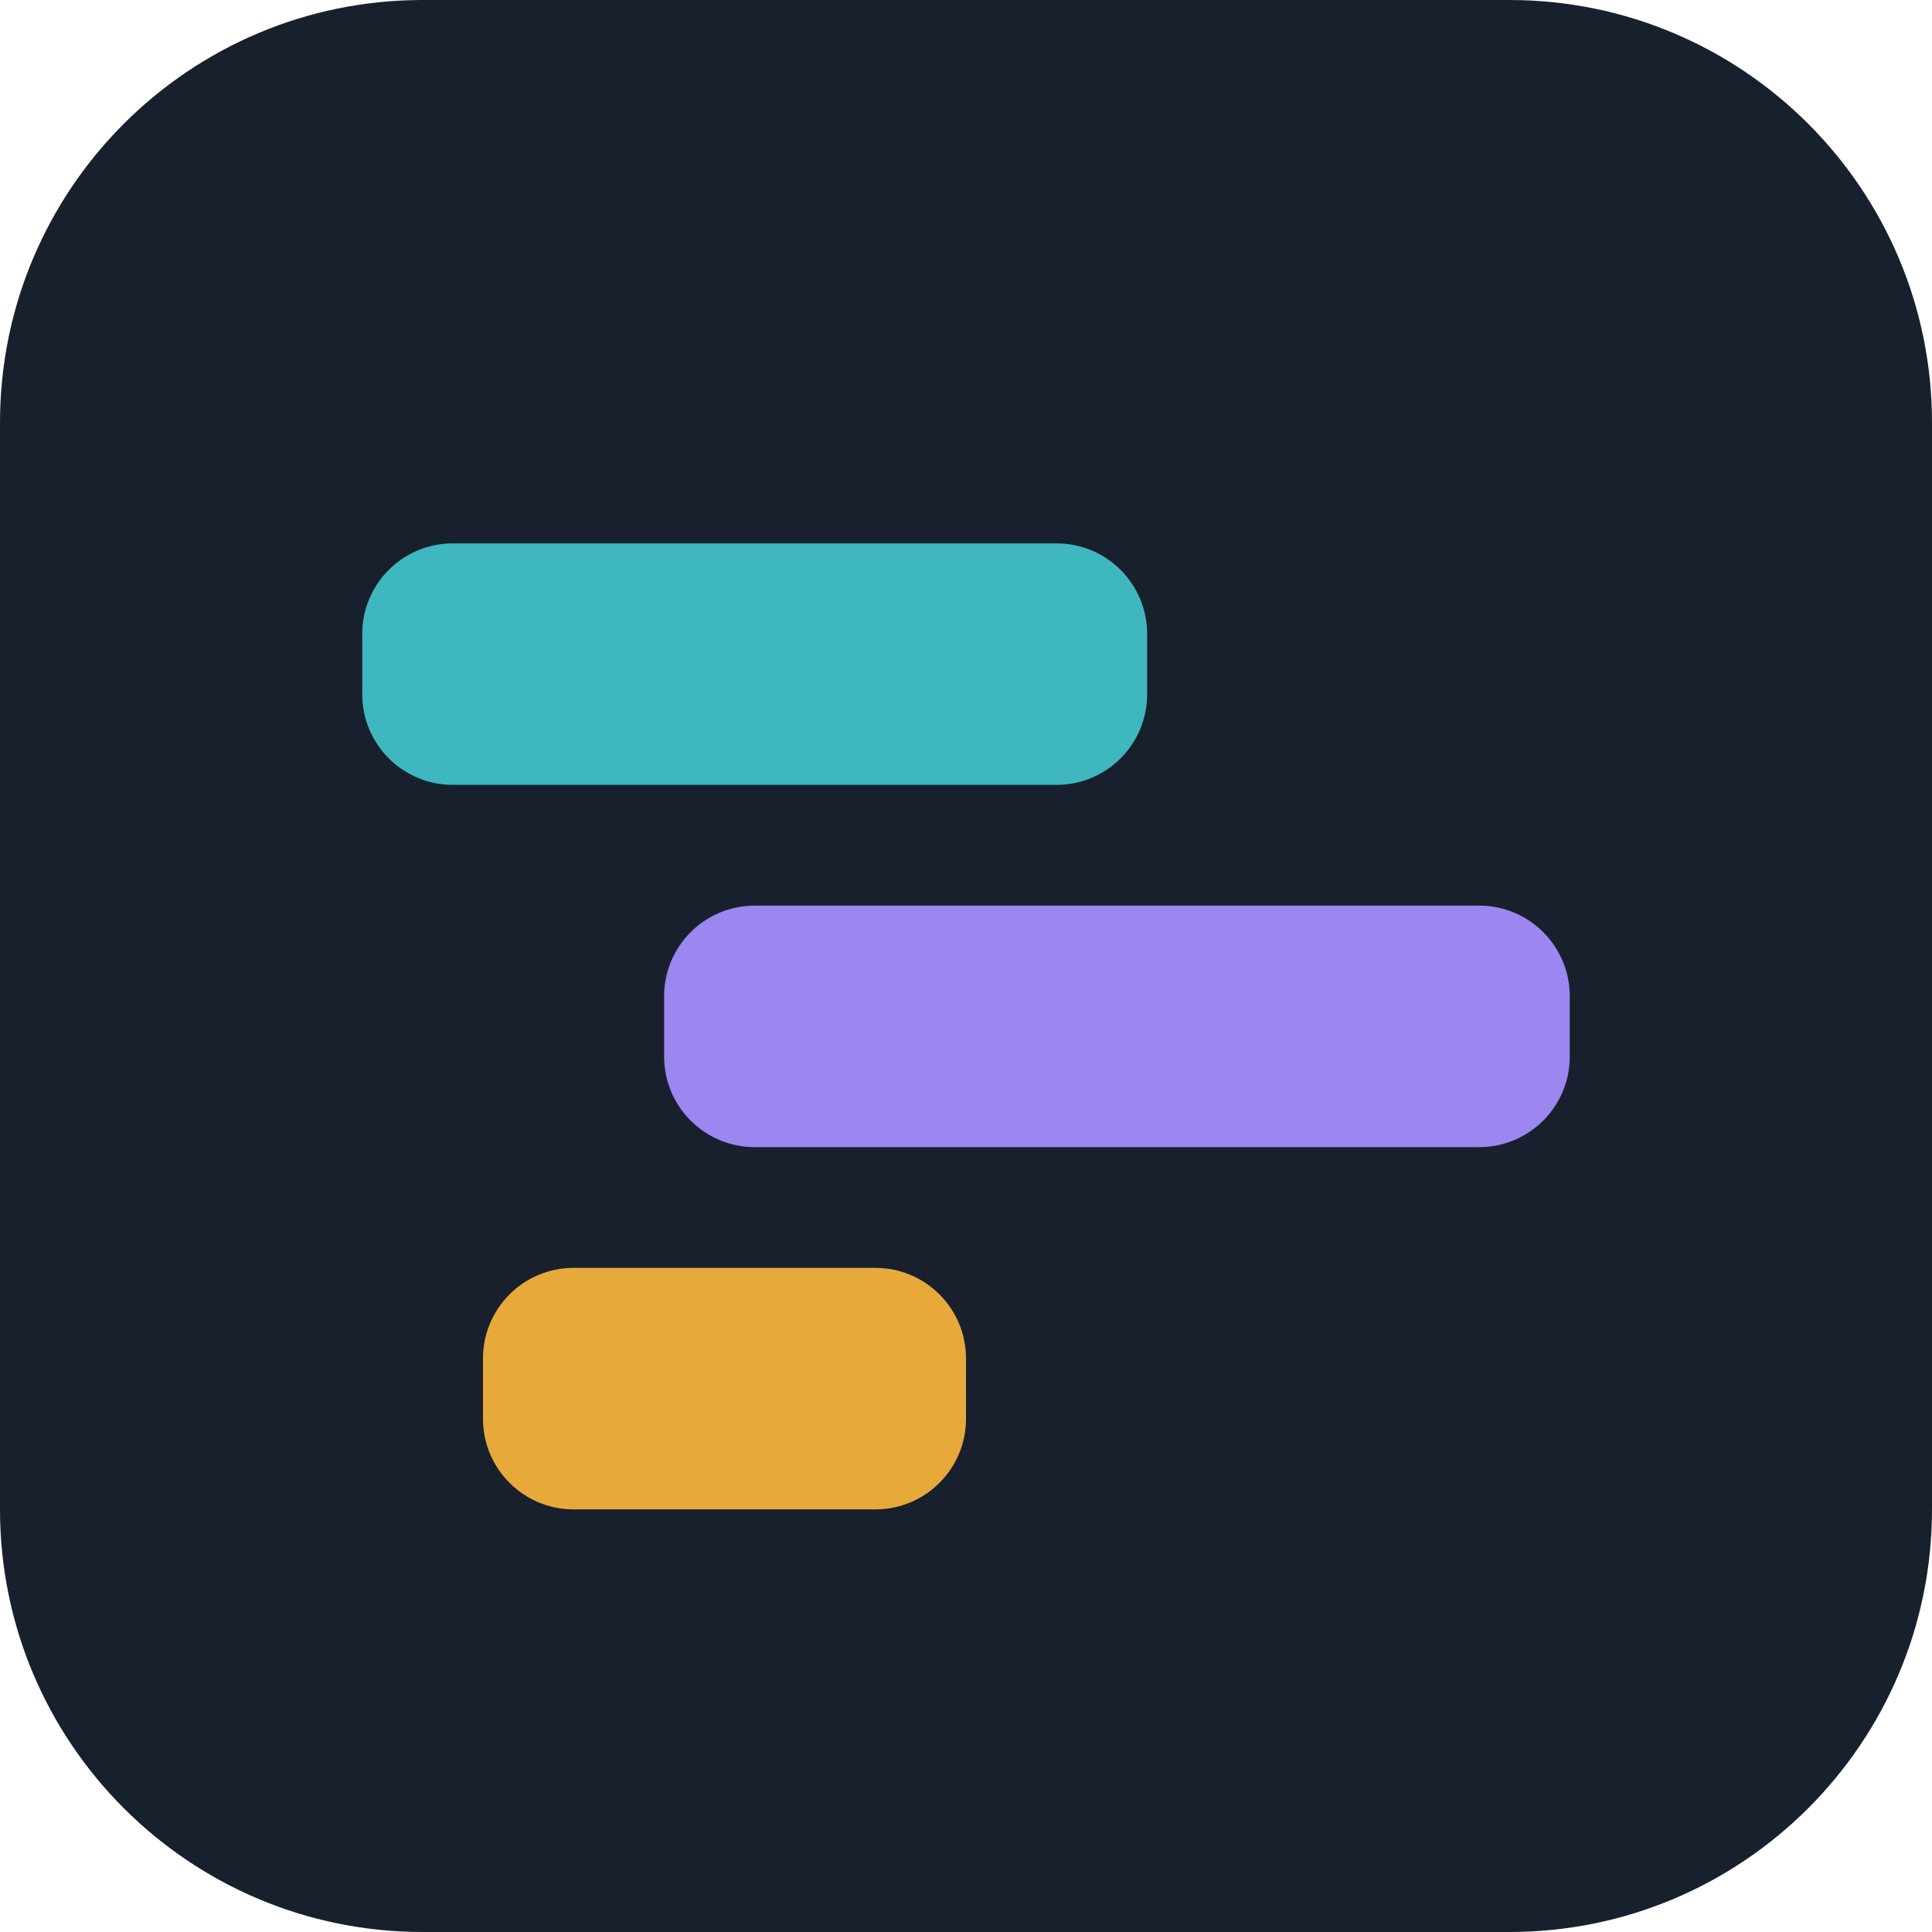
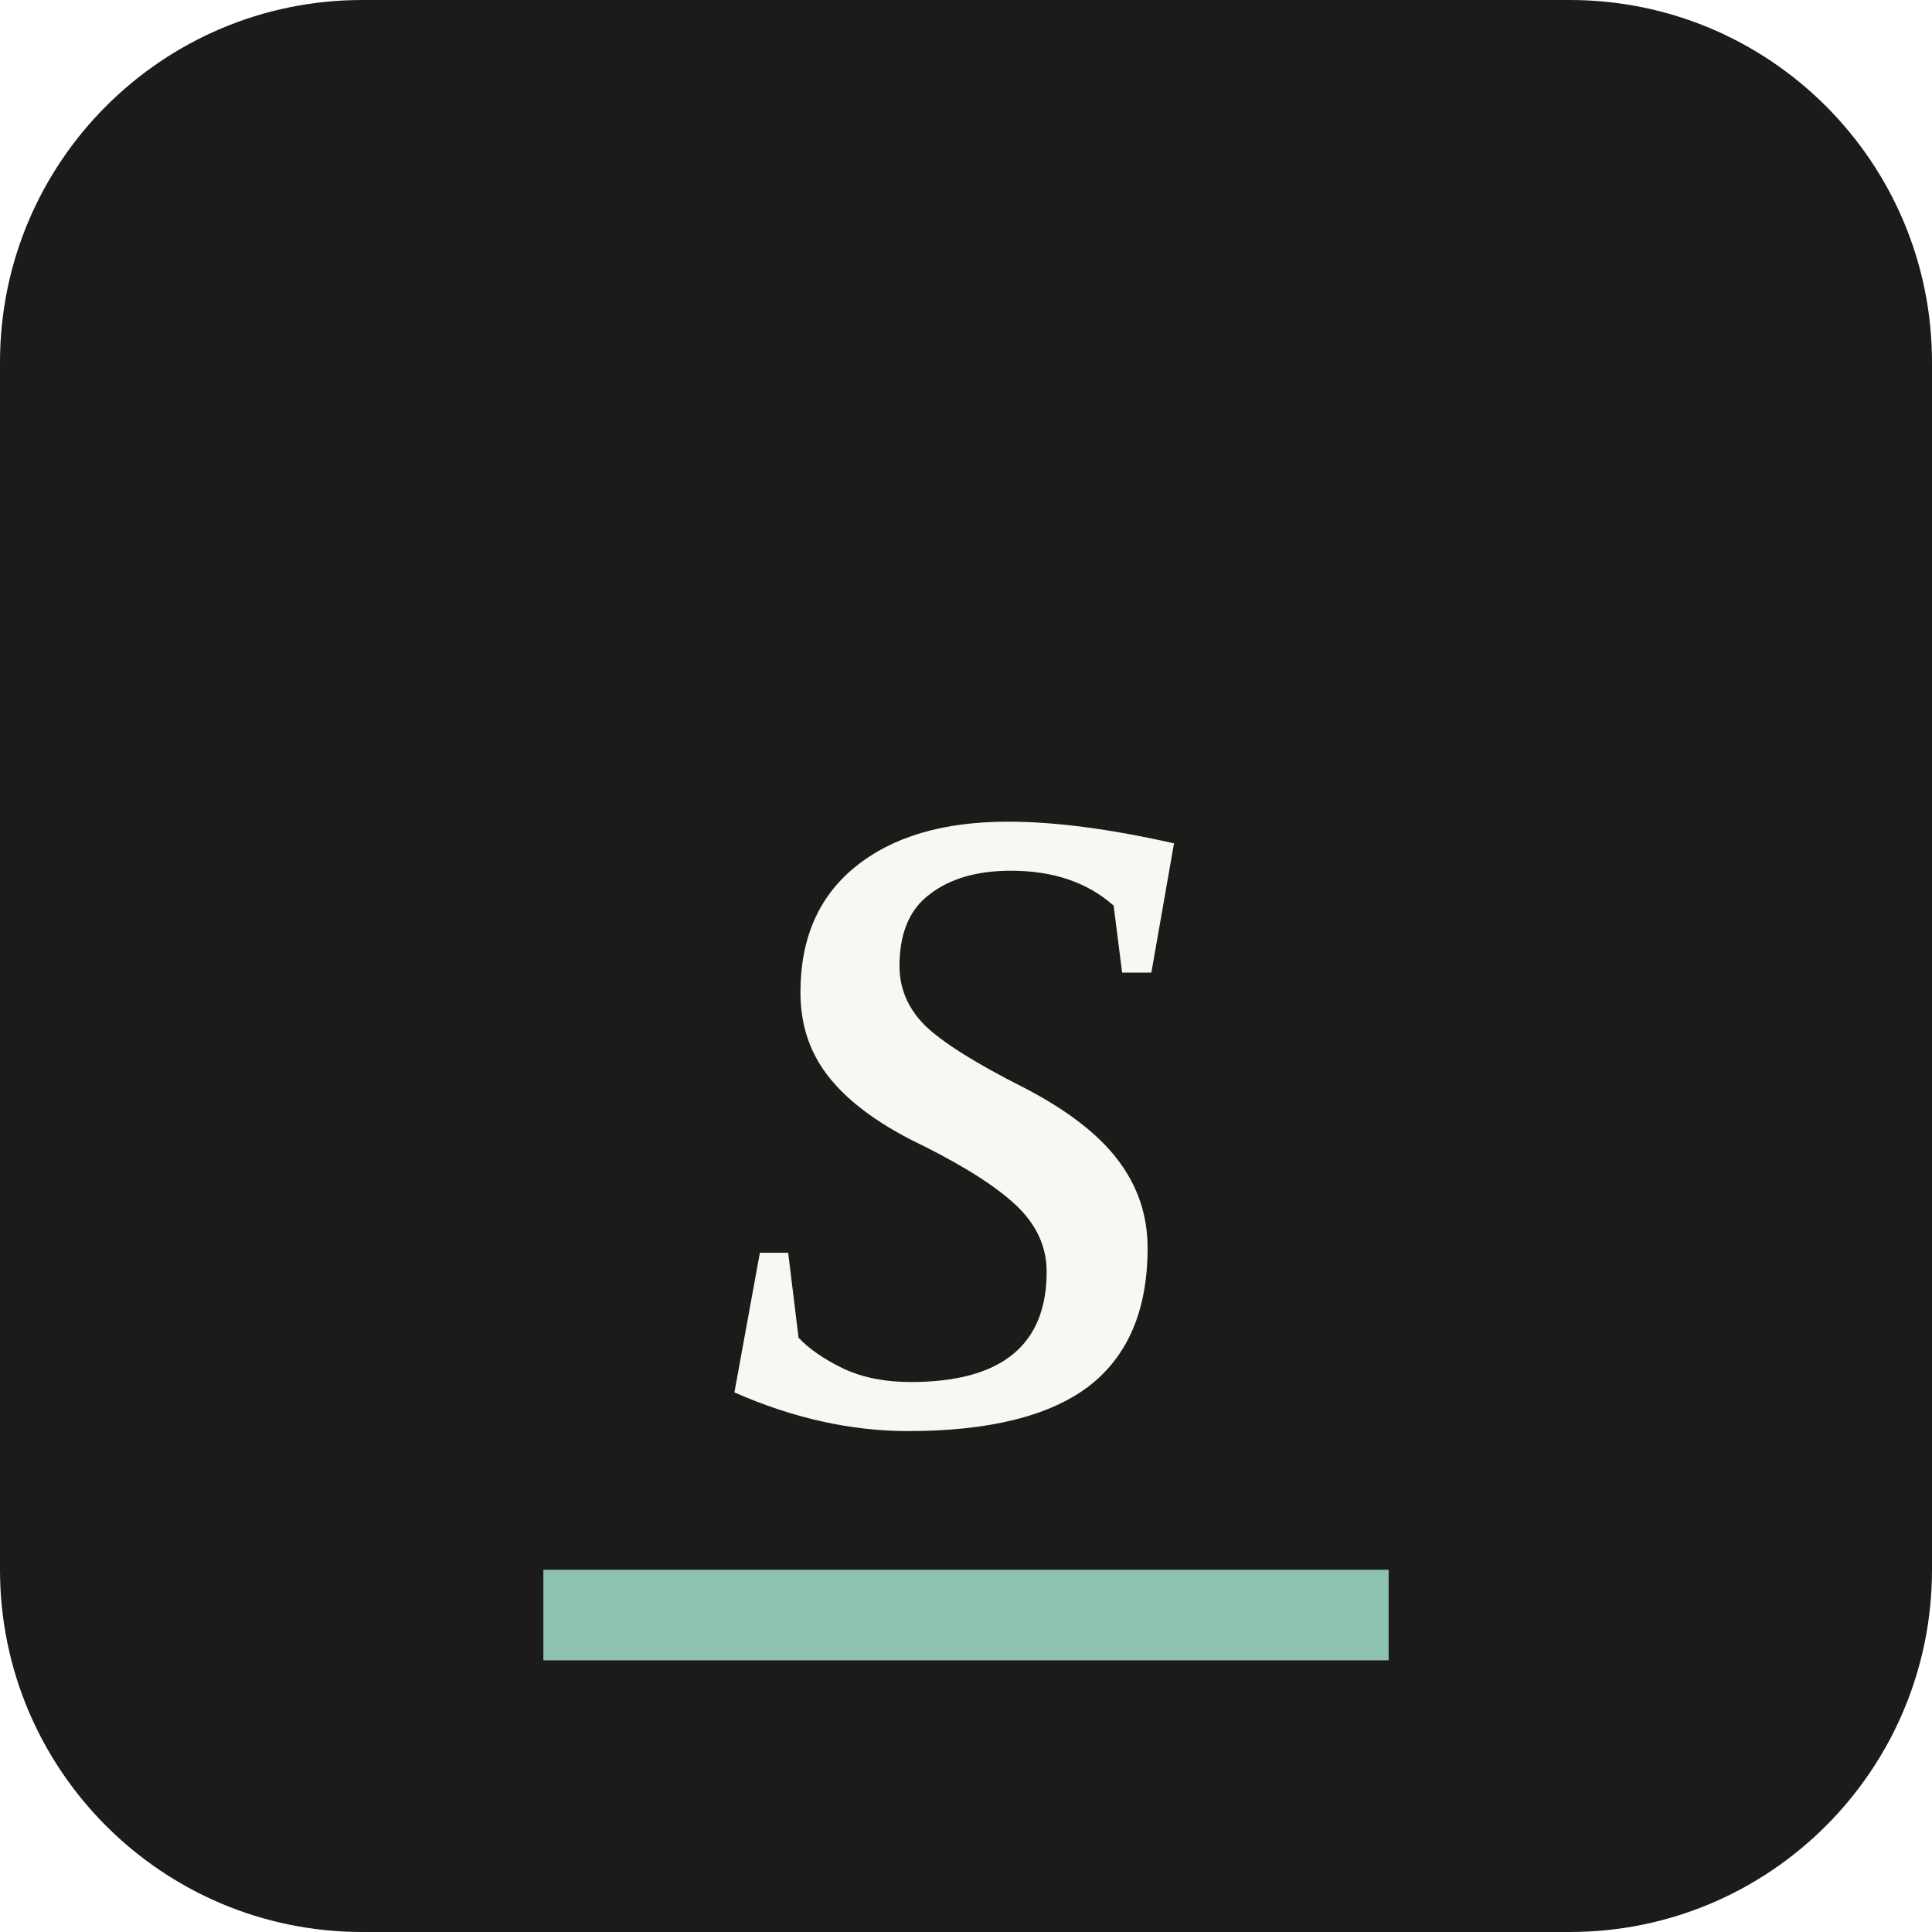
<svg xmlns="http://www.w3.org/2000/svg" viewBox="0 0 32 32">
-   <rect width="32" height="32" rx="7" fill="#18202E" />
-   <rect x="6" y="9" width="13" height="4" rx="1.5" fill="#3FB7BF" />
-   <rect x="11" y="15" width="15" height="4" rx="1.5" fill="#9C86F0" />
-   <rect x="8" y="21" width="8" height="4" rx="1.5" fill="#E8A93B" />
+   <rect width="32" height="32" rx="6" fill="#1c1b19" />
+   <text x="16" y="23.5" text-anchor="middle" font-family="Georgia, 'Times New Roman', serif" font-style="italic" font-size="21" fill="#f8f7f4">s</text>
+   <rect x="9" y="26" width="14" height="1.5" fill="#8dc2ae" />
</svg>
